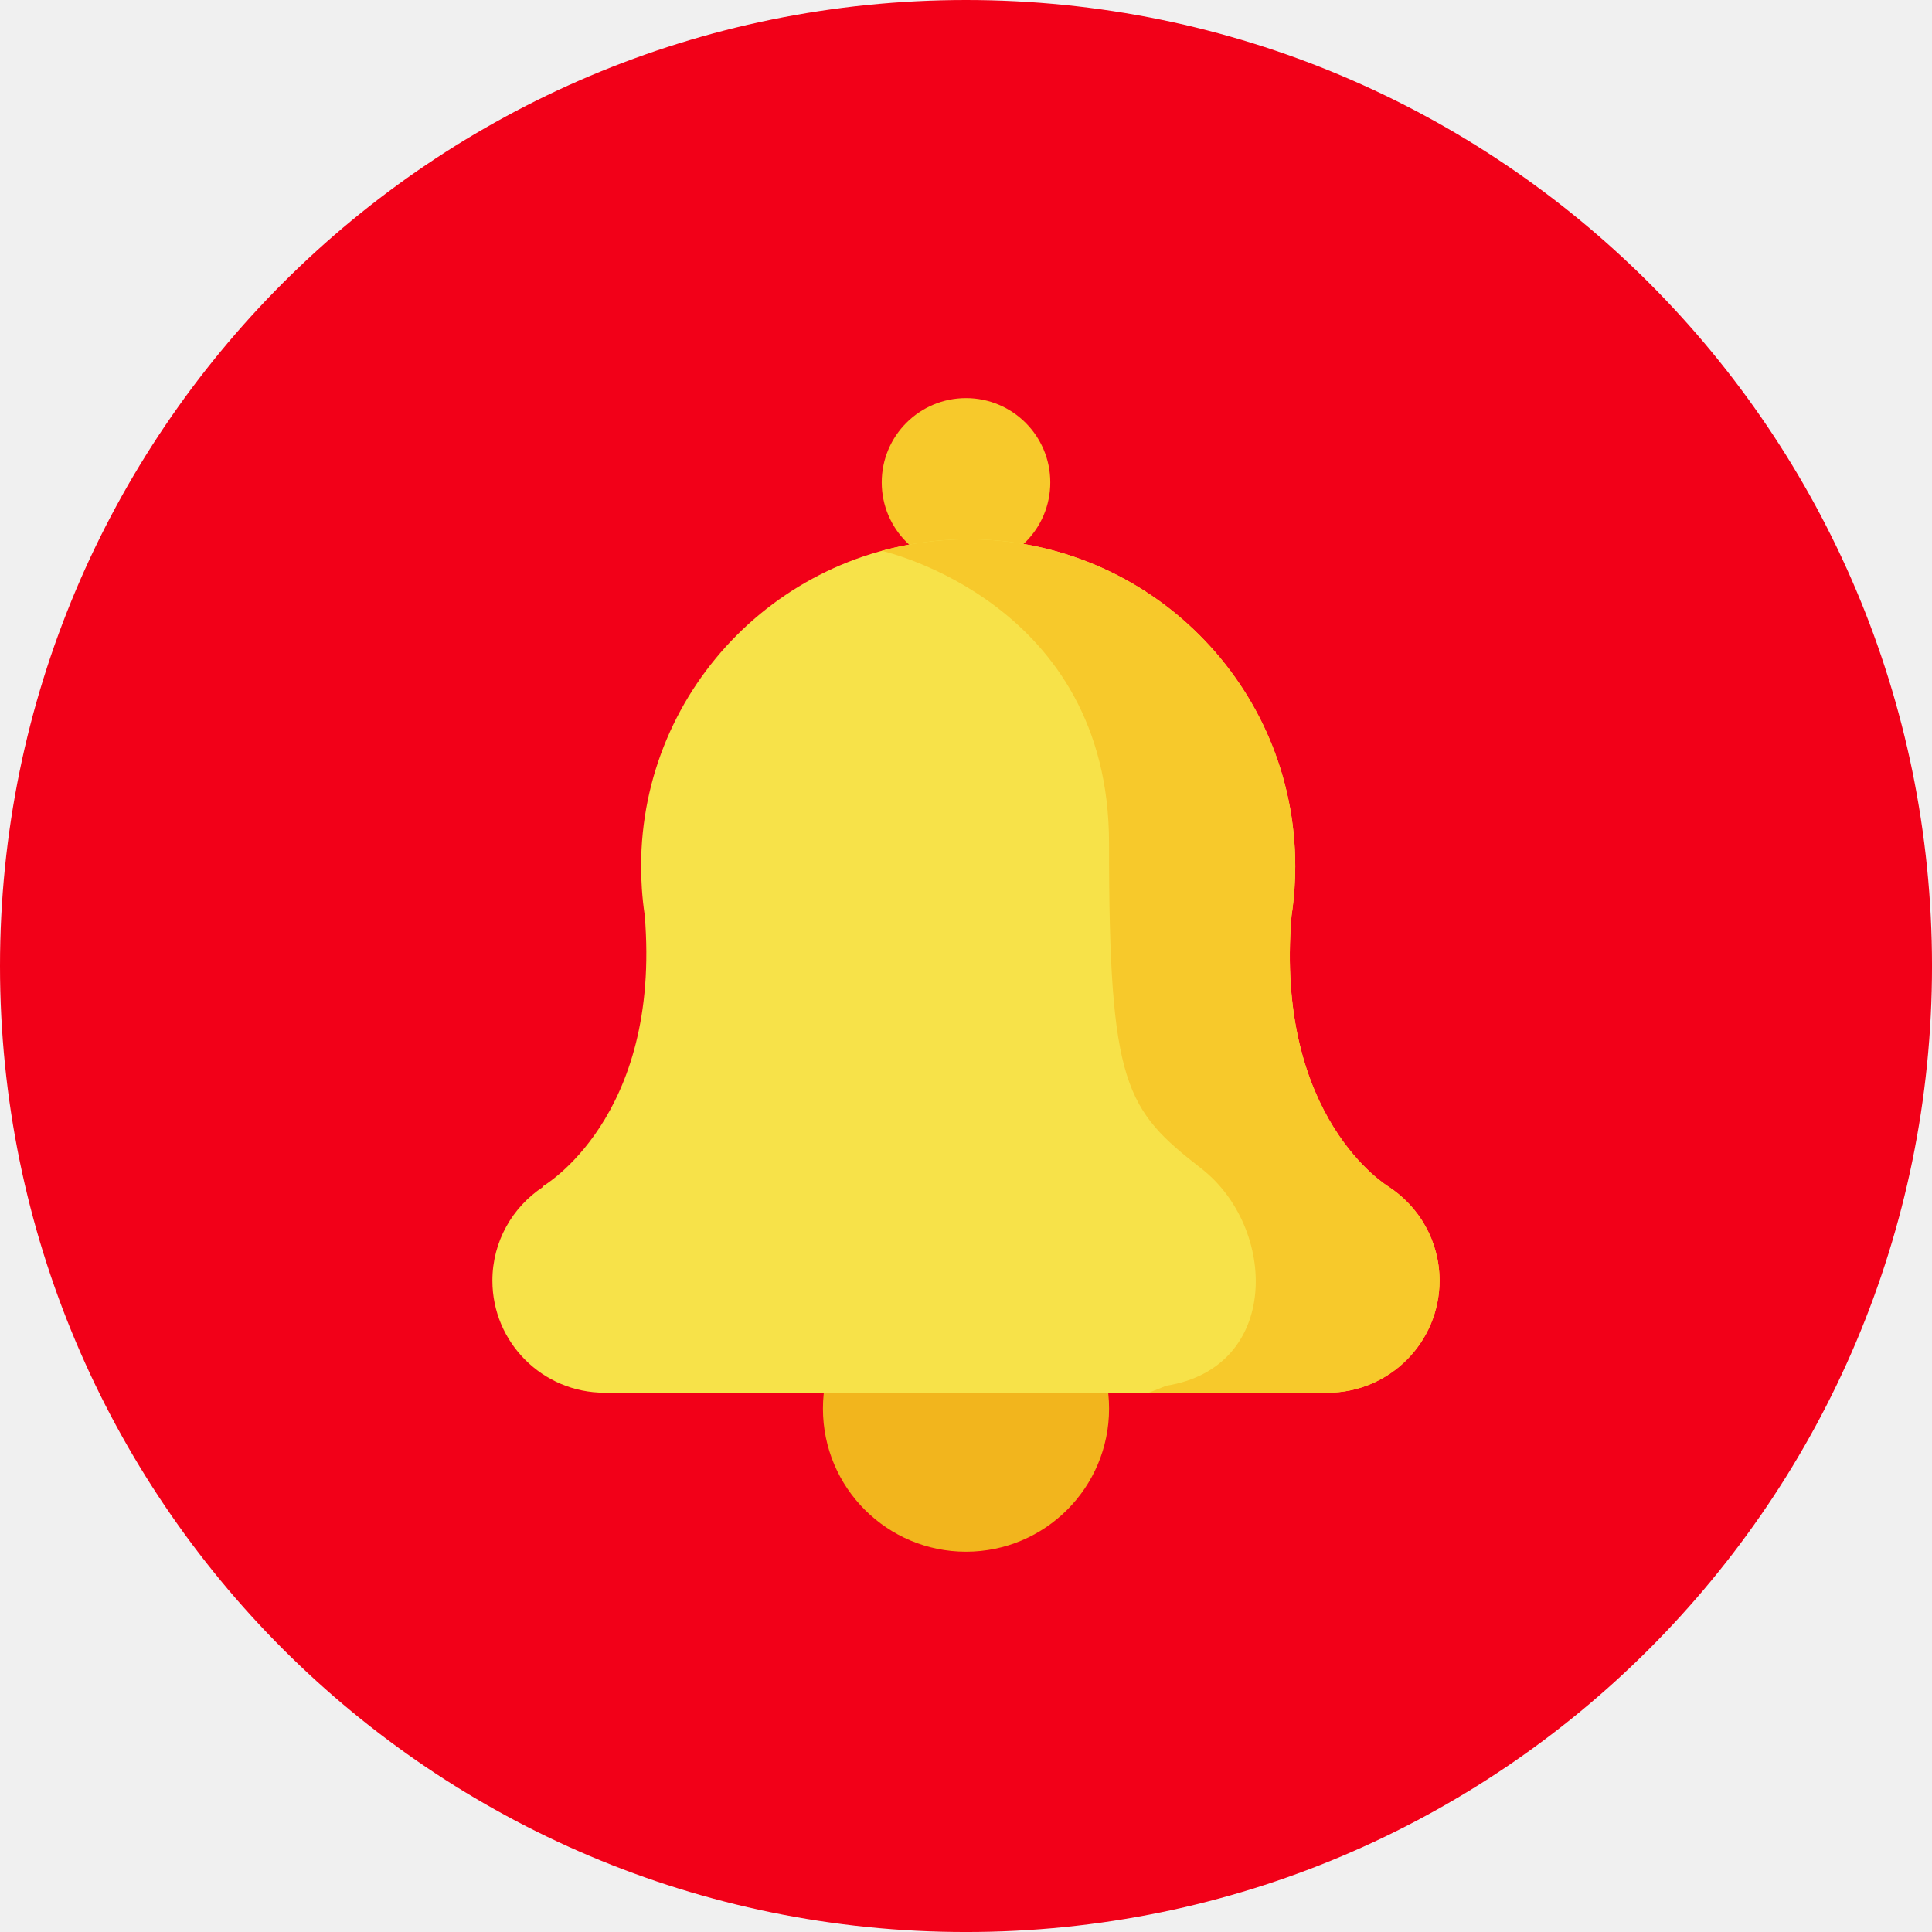
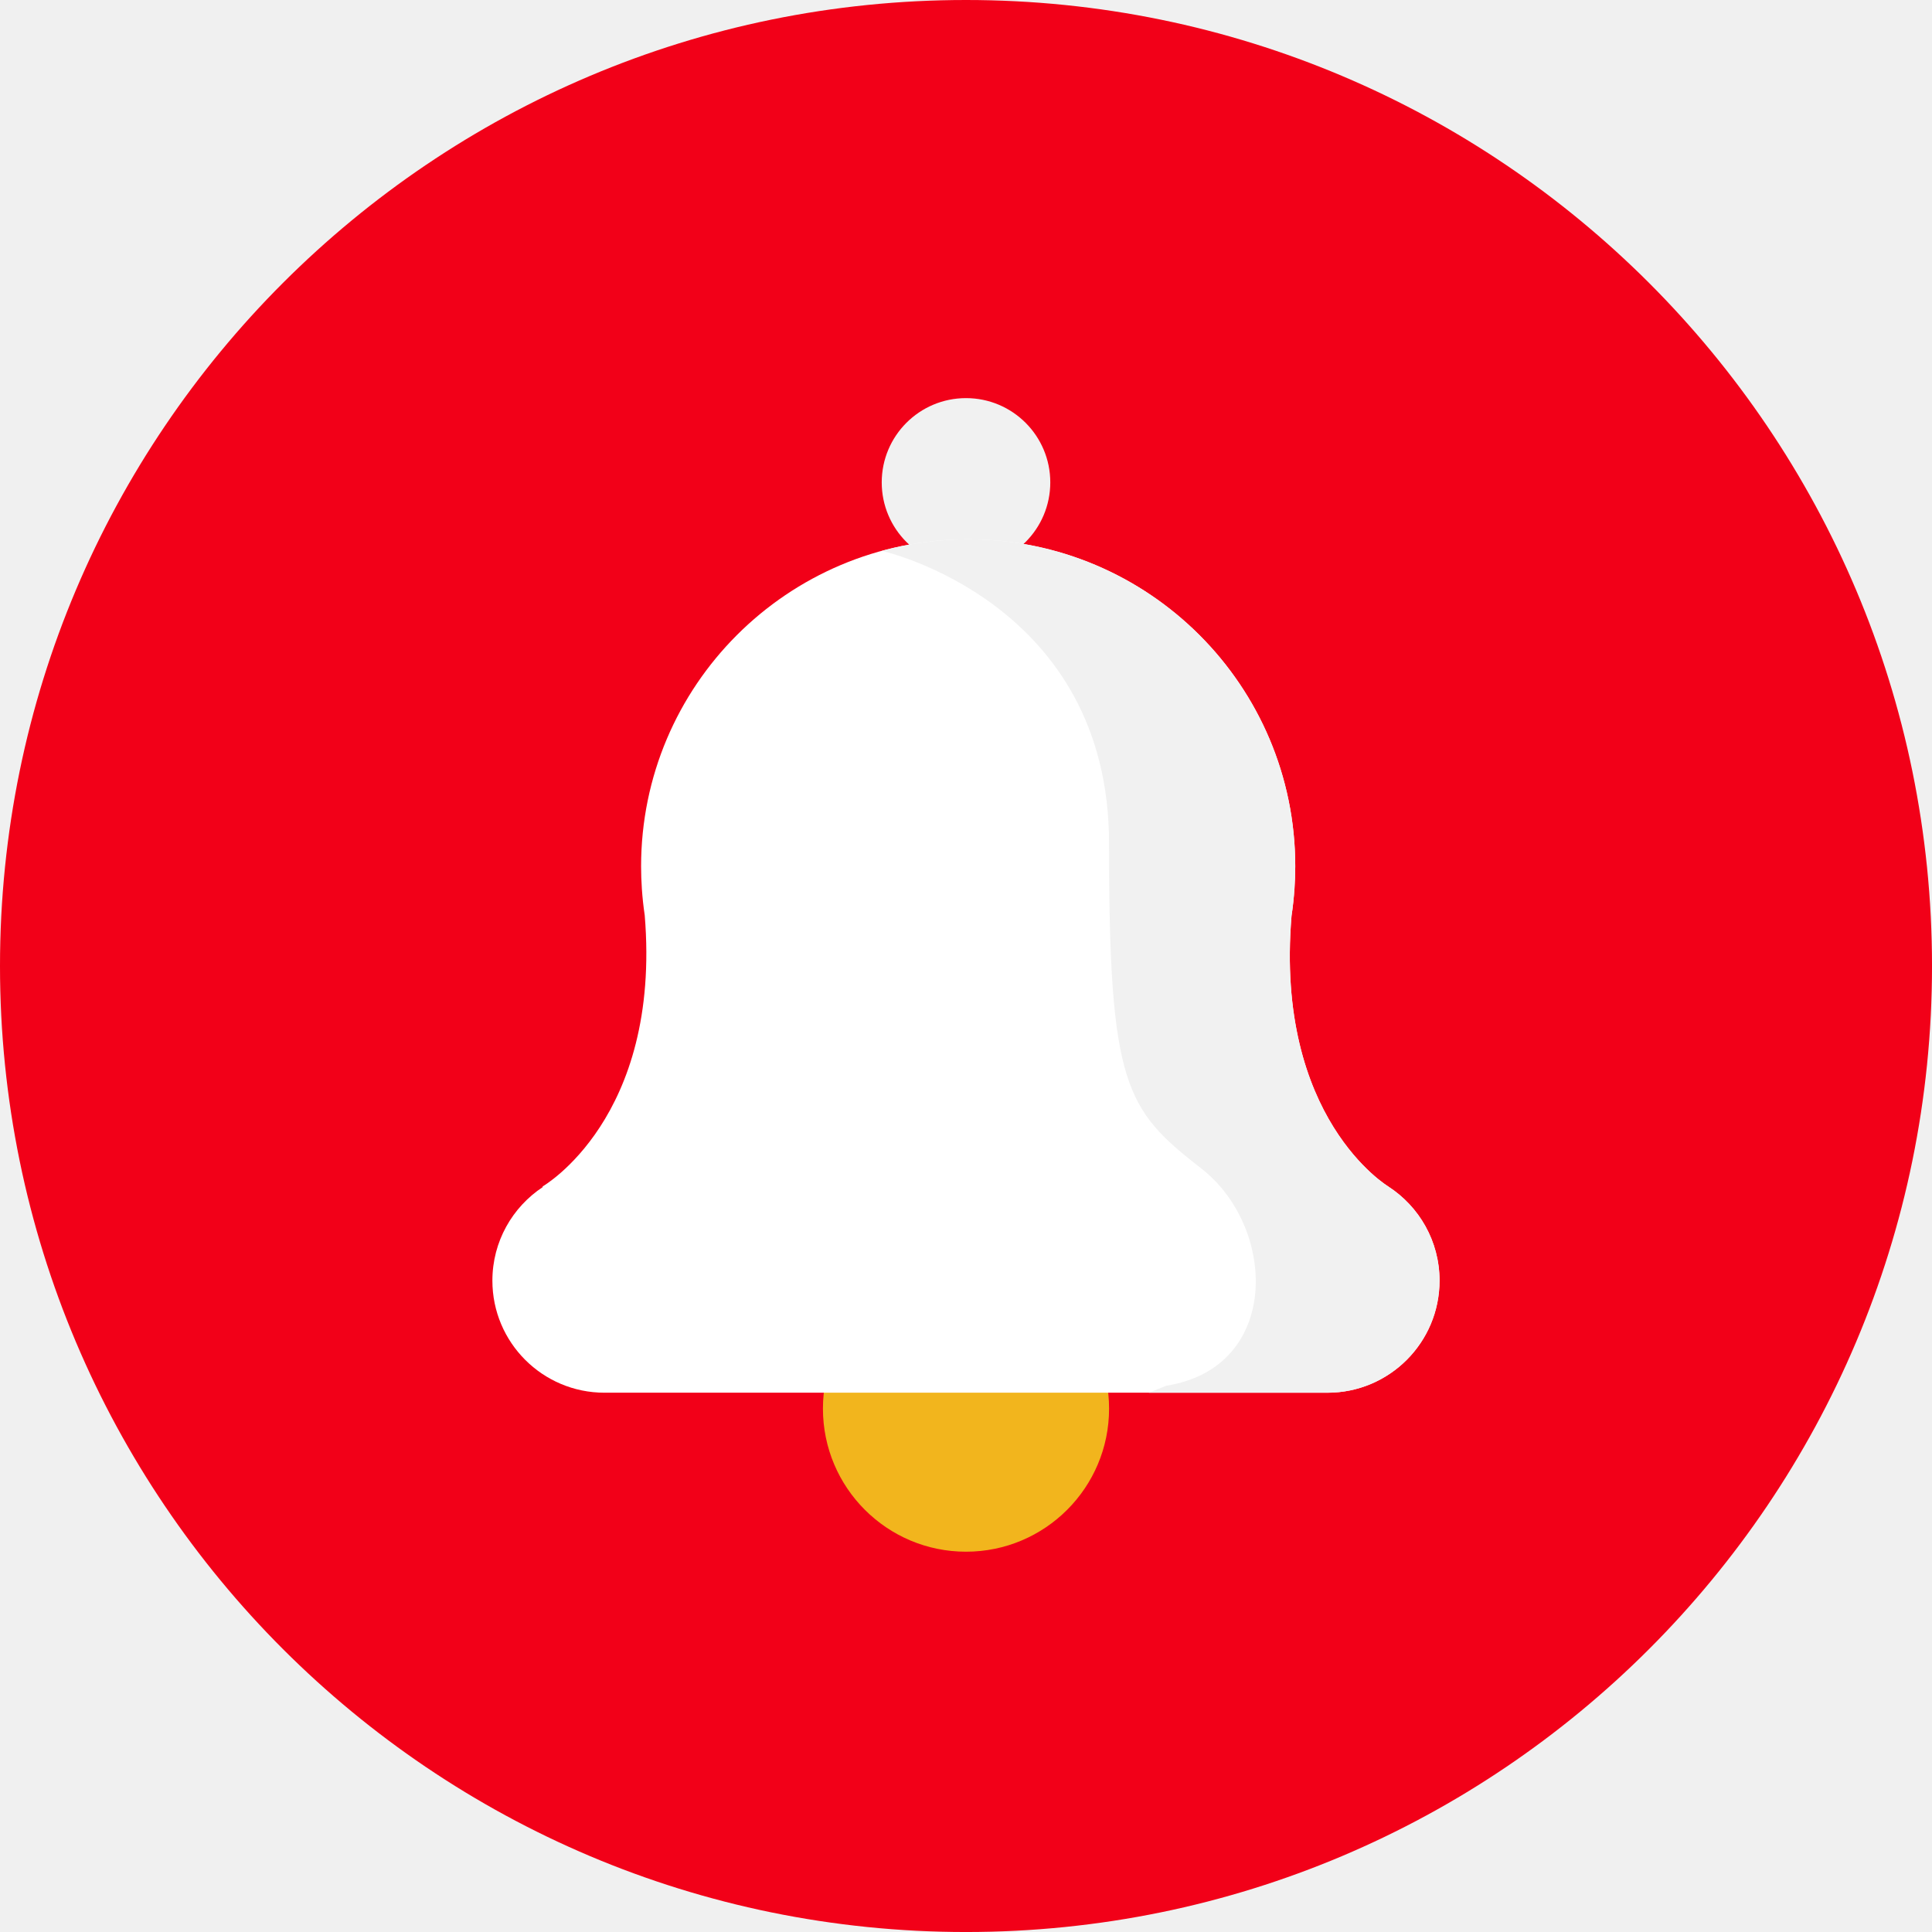
<svg xmlns="http://www.w3.org/2000/svg" id="Capa_2" width="1408.23" height="1408.23" viewBox="0 0 1408.23 1408.23">
  <defs>
-     <style>.cls-1{fill:#f7c92b;}.cls-2{fill:#f7e249;}.cls-3{fill:#f2b51d;}.cls-4{fill:#f20018;}</style>
+     <style>.cls-1{fill:#f1f1f1;}.cls-2{fill:#ffffff;}.cls-3{fill:#f2b51d;}.cls-4{fill:#f20018;}</style>
  </defs>
  <g id="Capa_2-2">
    <circle class="cls-4" cx="704.12" cy="704.12" r="704.12" />
    <g>
      <circle class="cls-3" cx="704.12" cy="1026.75" r="104.28" />
      <circle class="cls-1" cx="704.12" cy="351.62" r="61.43" />
      <path class="cls-2" d="m1011.96,864.85h.02s-82.94-49.48-70.58-197.34c.98-6.5,1.69-13.09,2.14-19.75.01-.08.02-.16.03-.24h-.01c.35-5.3.55-10.64.55-16.03,0-131.67-106.74-238.41-238.41-238.41s-238.41,106.74-238.41,238.41c0,5.39.2,10.73.55,16.03h-.02c.01.09.02.18.03.27.44,6.5,1.13,12.94,2.08,19.29,12.26,148.19-74.5,197.76-74.5,197.76l.22.39c-22.13,14.62-36.75,39.7-36.75,68.21h0c0,45.12,36.58,81.7,81.7,81.7h526.98c45.12,0,81.7-36.58,81.7-81.7h0c0-28.77-14.88-54.04-37.35-68.6Z" />
      <path class="cls-1" d="m1011.96,864.85h.02s-82.94-49.48-70.58-197.34c.98-6.5,1.69-13.09,2.14-19.75.01-.08.02-.16.03-.24h-.01c.35-5.3.55-10.64.55-16.03,0-131.67-106.74-238.41-238.41-238.41-21.8,0-42.92,2.94-62.99,8.43,2.56.58,165.78,38,165.67,213.3-.11,176.68,12.15,194.04,67.29,236.94s58.21,145.02-25.53,158.3l-12.77,5.11h130.21c45.12,0,81.7-36.58,81.7-81.7h0c0-28.77-14.88-54.04-37.35-68.6Z" />
    </g>
  </g>
</svg>
